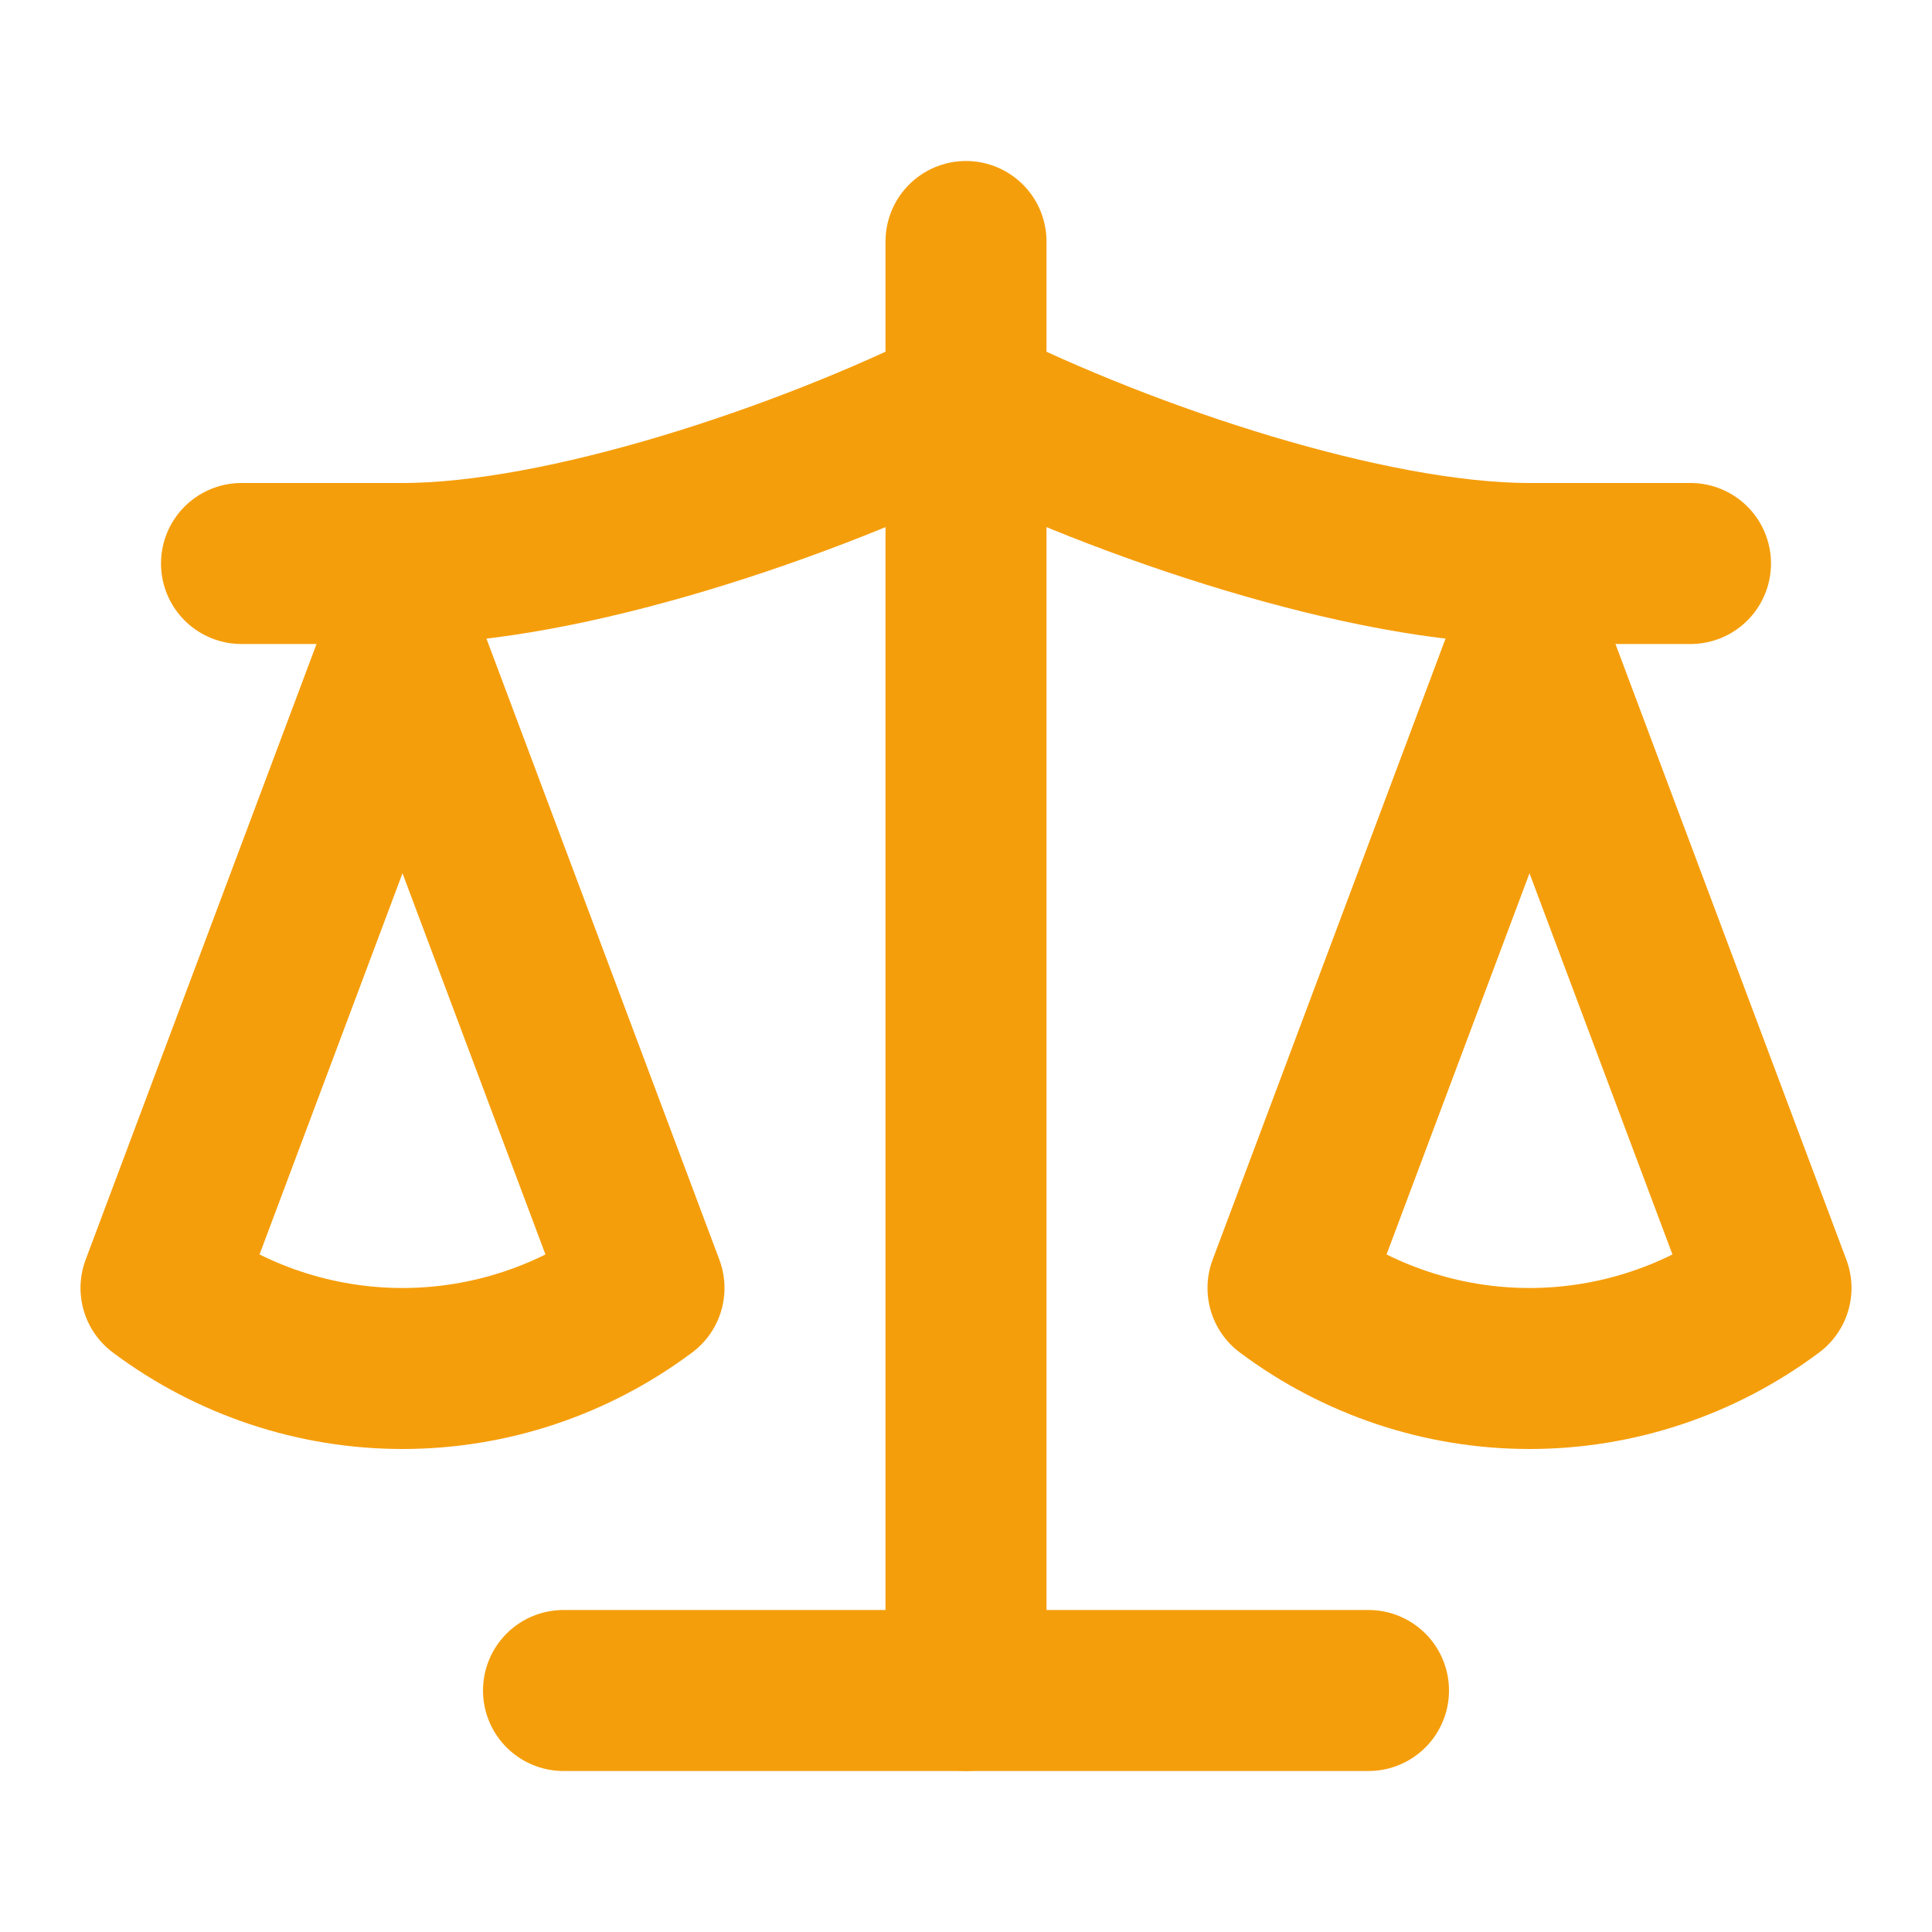
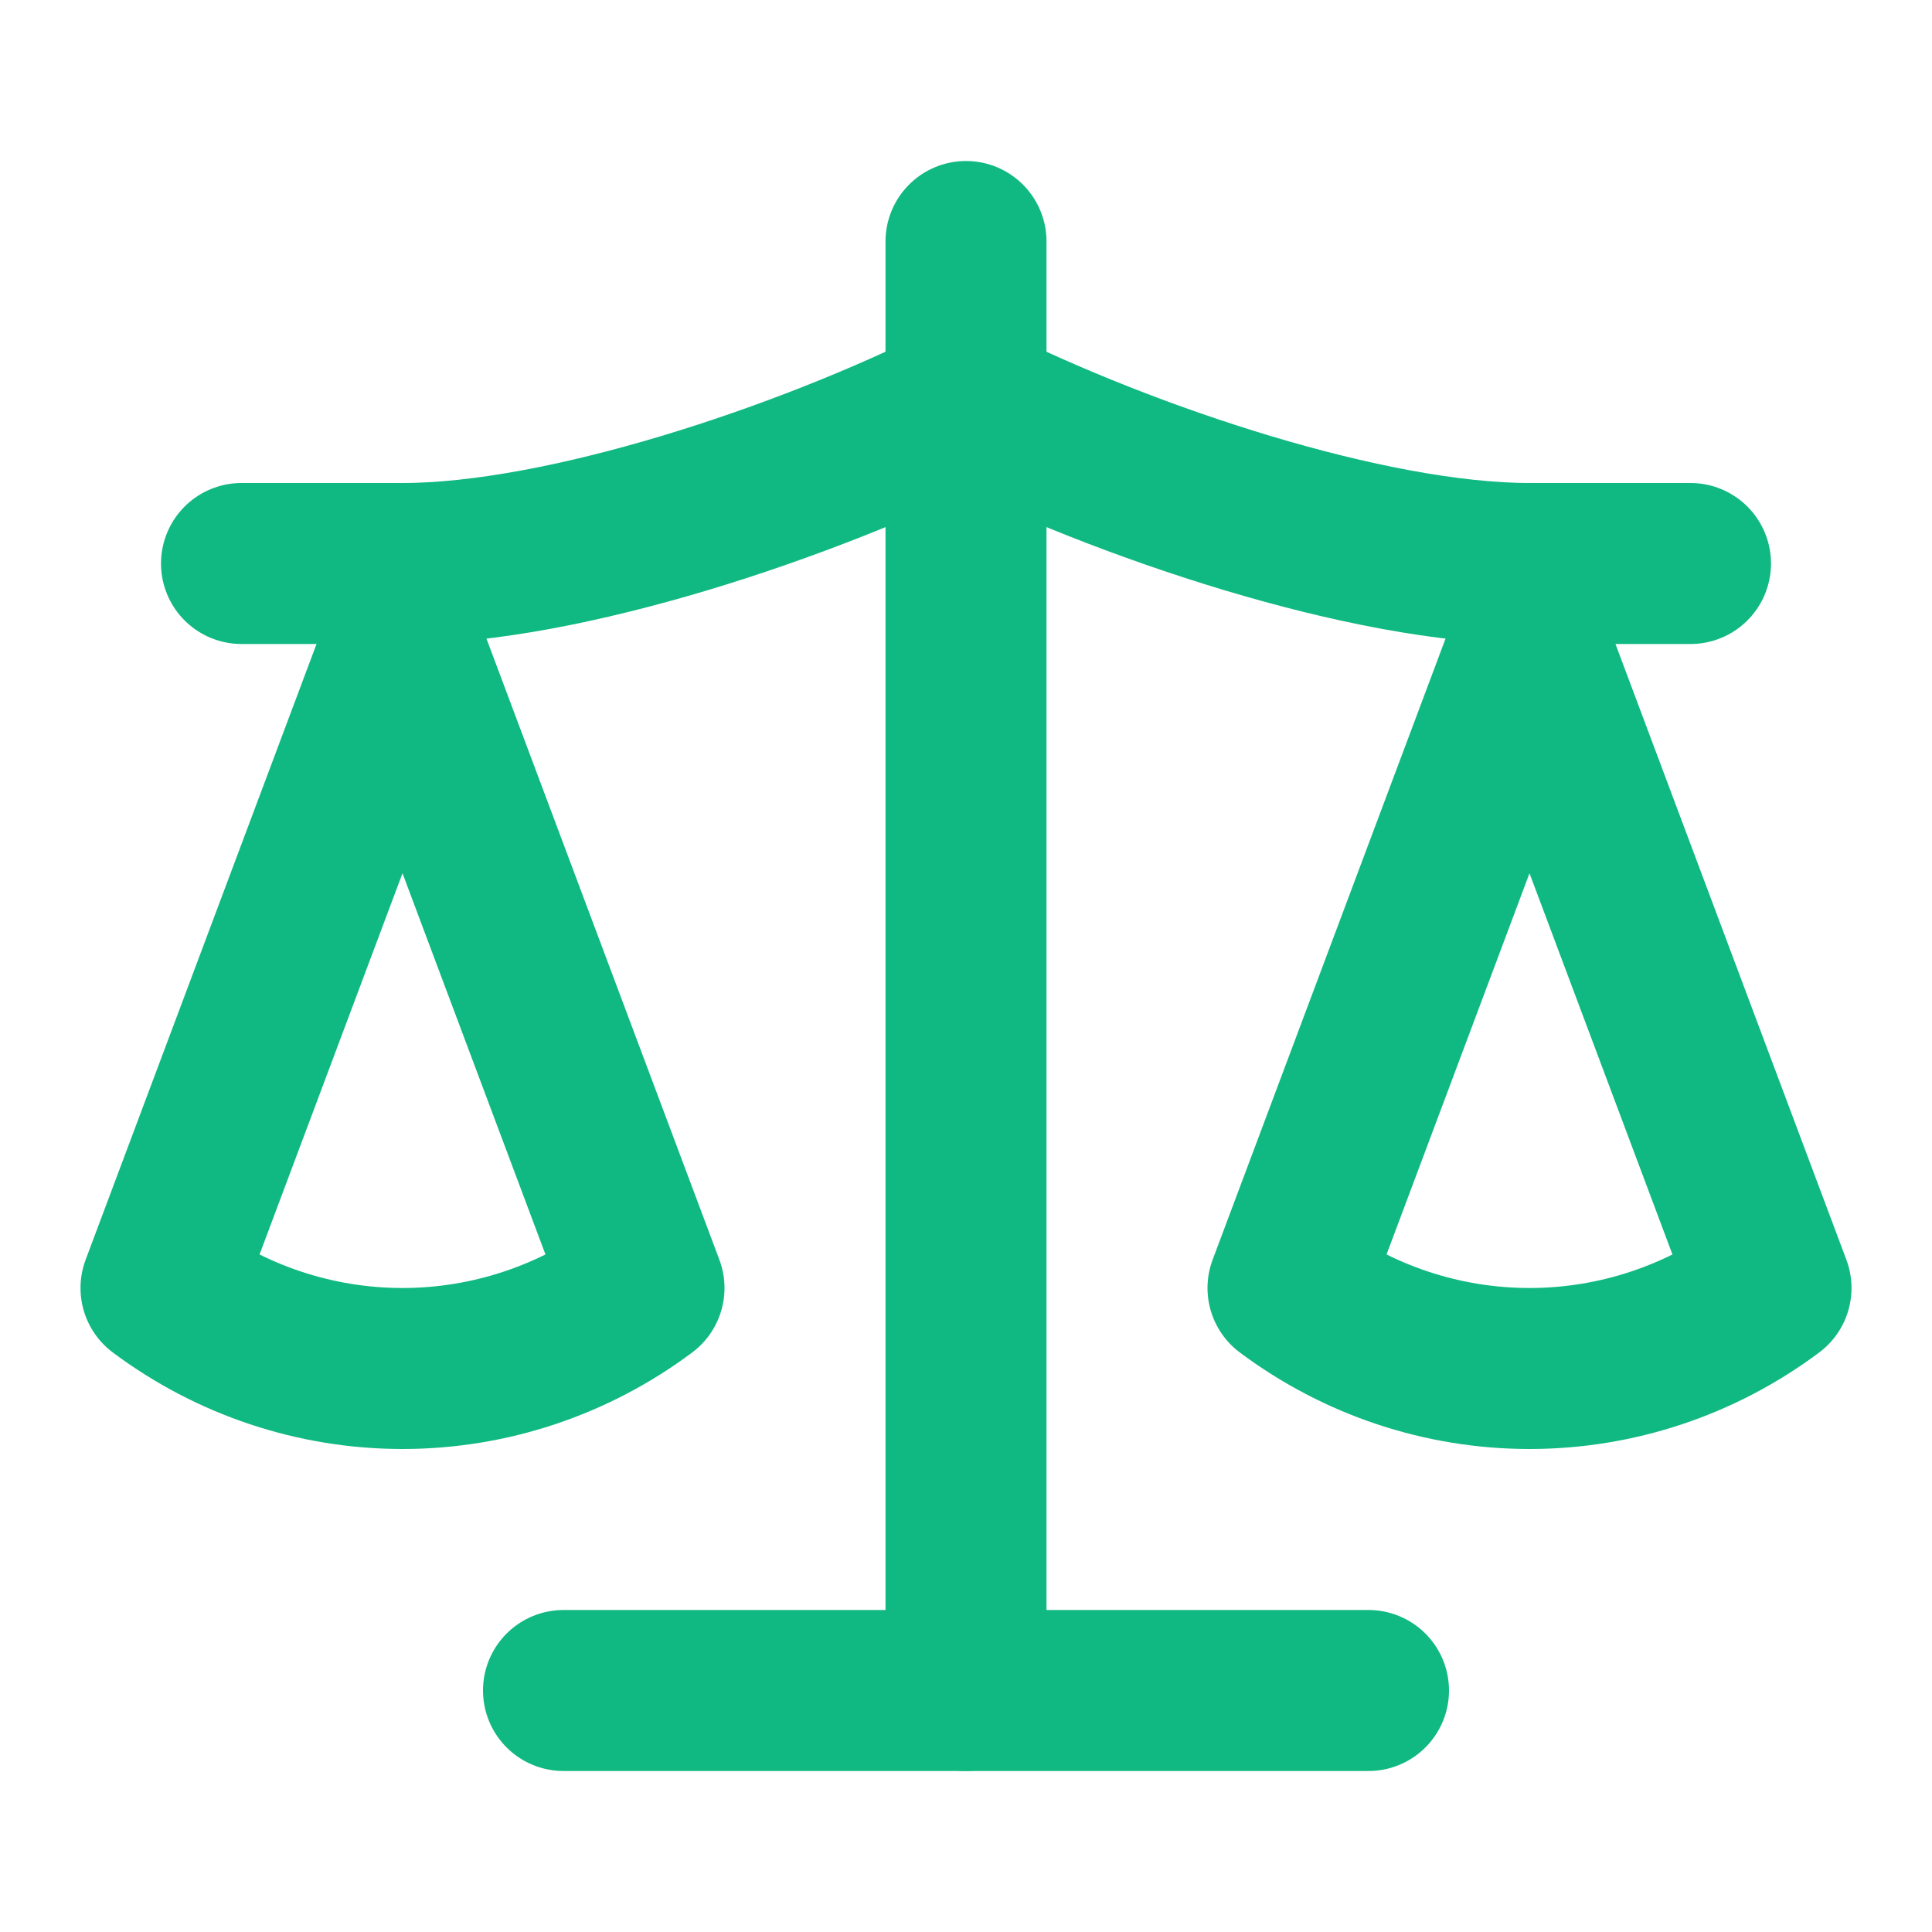
- <svg xmlns="http://www.w3.org/2000/svg" viewBox="0 0 24 24" fill="none" stroke="#f59e0b" stroke-width="2" stroke-linecap="round" stroke-linejoin="round">
+ <svg xmlns="http://www.w3.org/2000/svg" viewBox="0 0 24 24" fill="none" stroke="#10b981" stroke-width="2" stroke-linecap="round" stroke-linejoin="round">
  <path d="m16 16 3-8 3 8c-.87.65-1.92 1-3 1s-2.13-.35-3-1Z" />
  <path d="m2 16 3-8 3 8c-.87.65-1.92 1-3 1s-2.13-.35-3-1Z" />
  <path d="M7 21h10" />
  <path d="M12 3v18" />
  <path d="M3 7h2c2 0 5-1 7-2 2 1 5 2 7 2h2" />
</svg>
